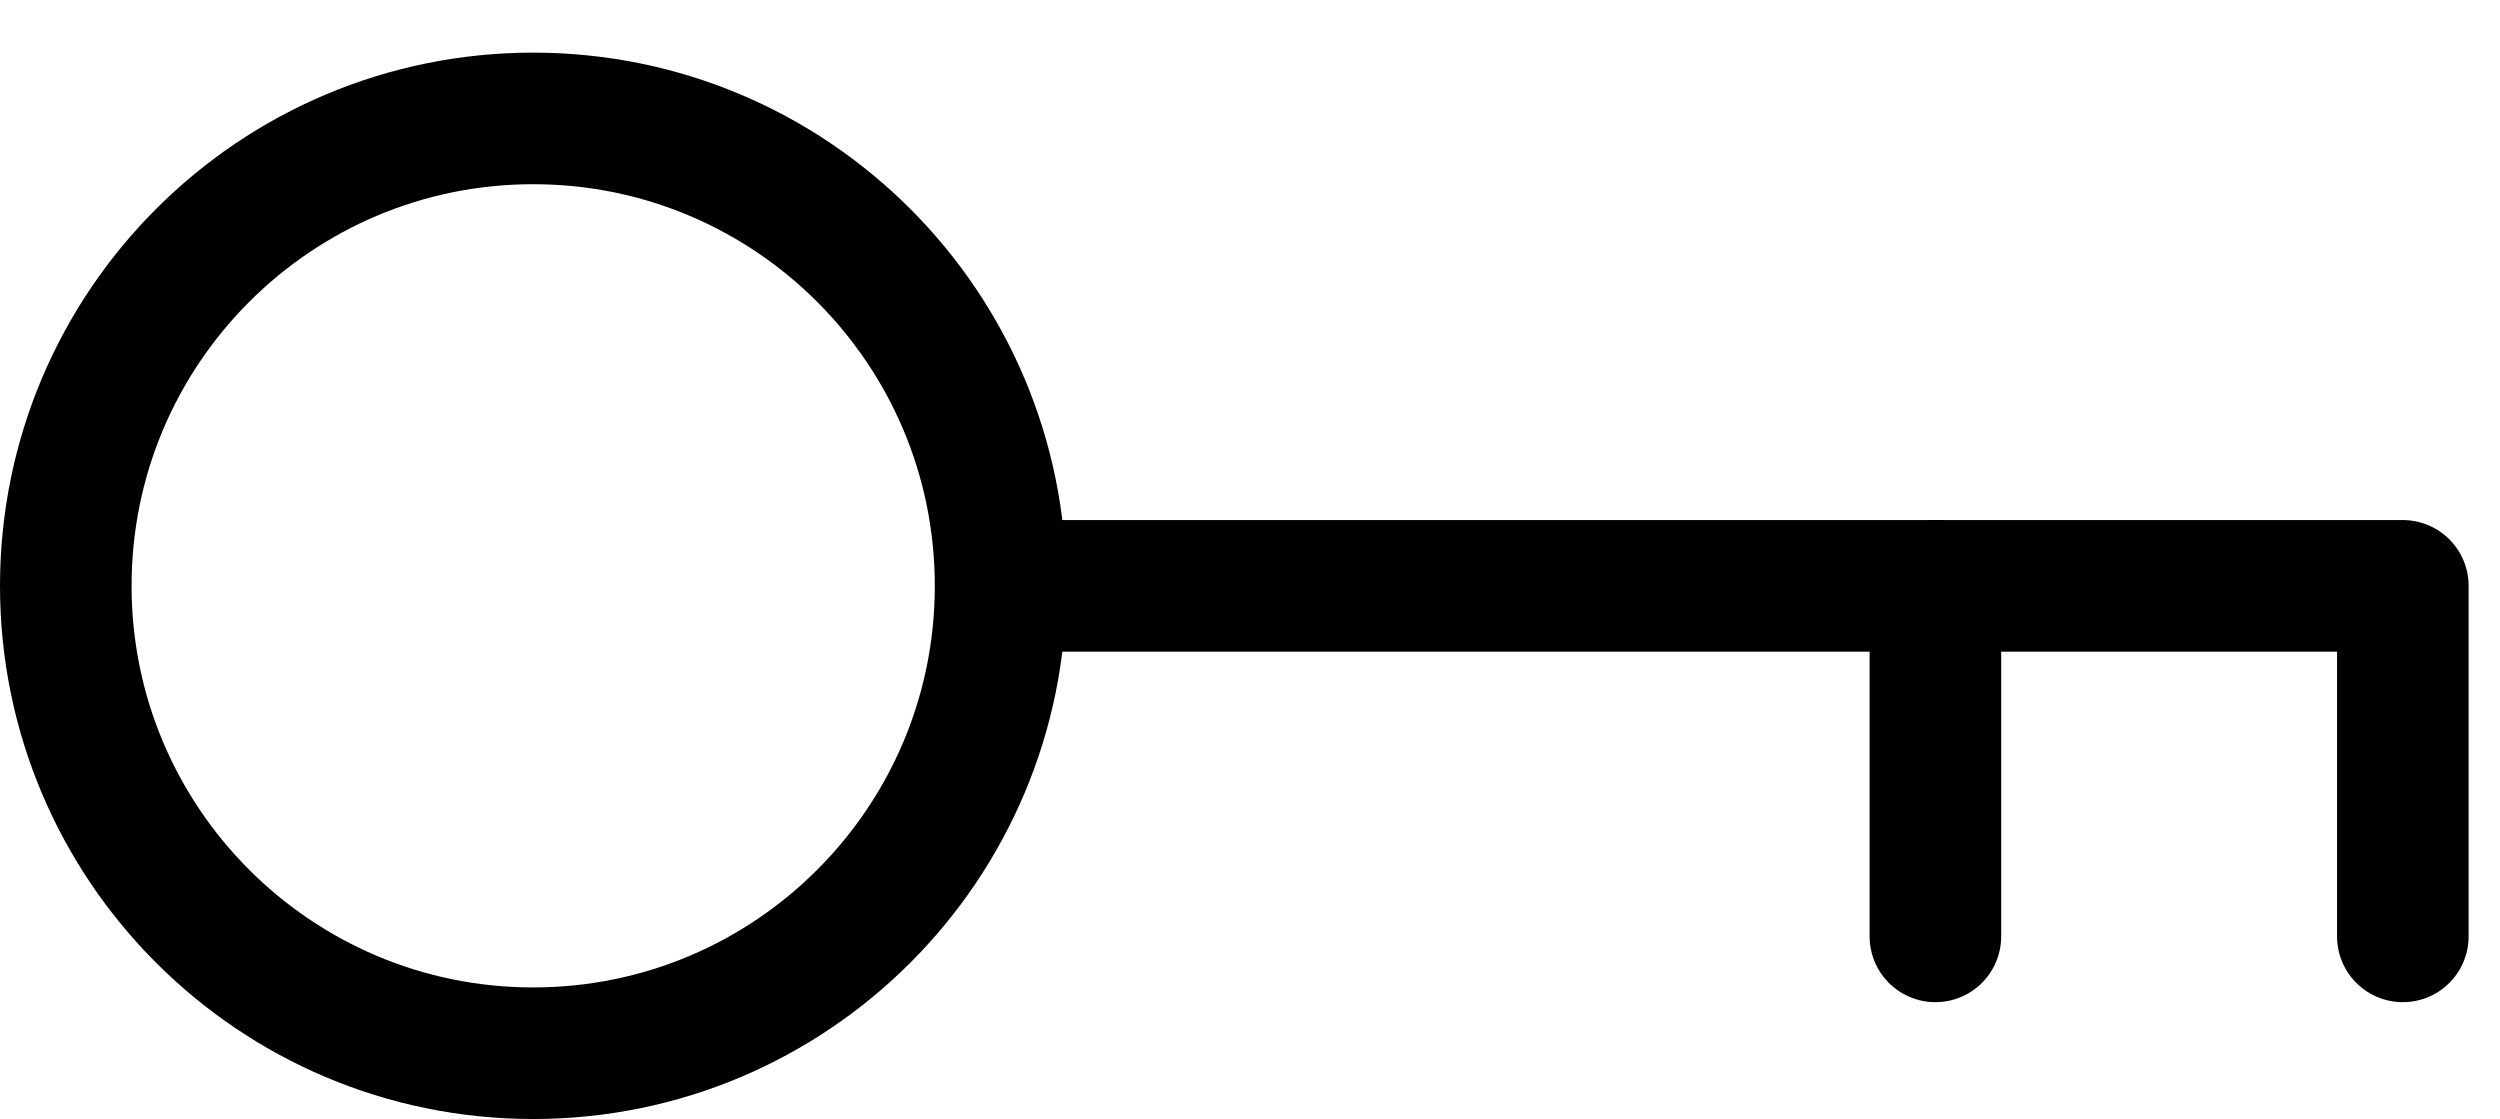
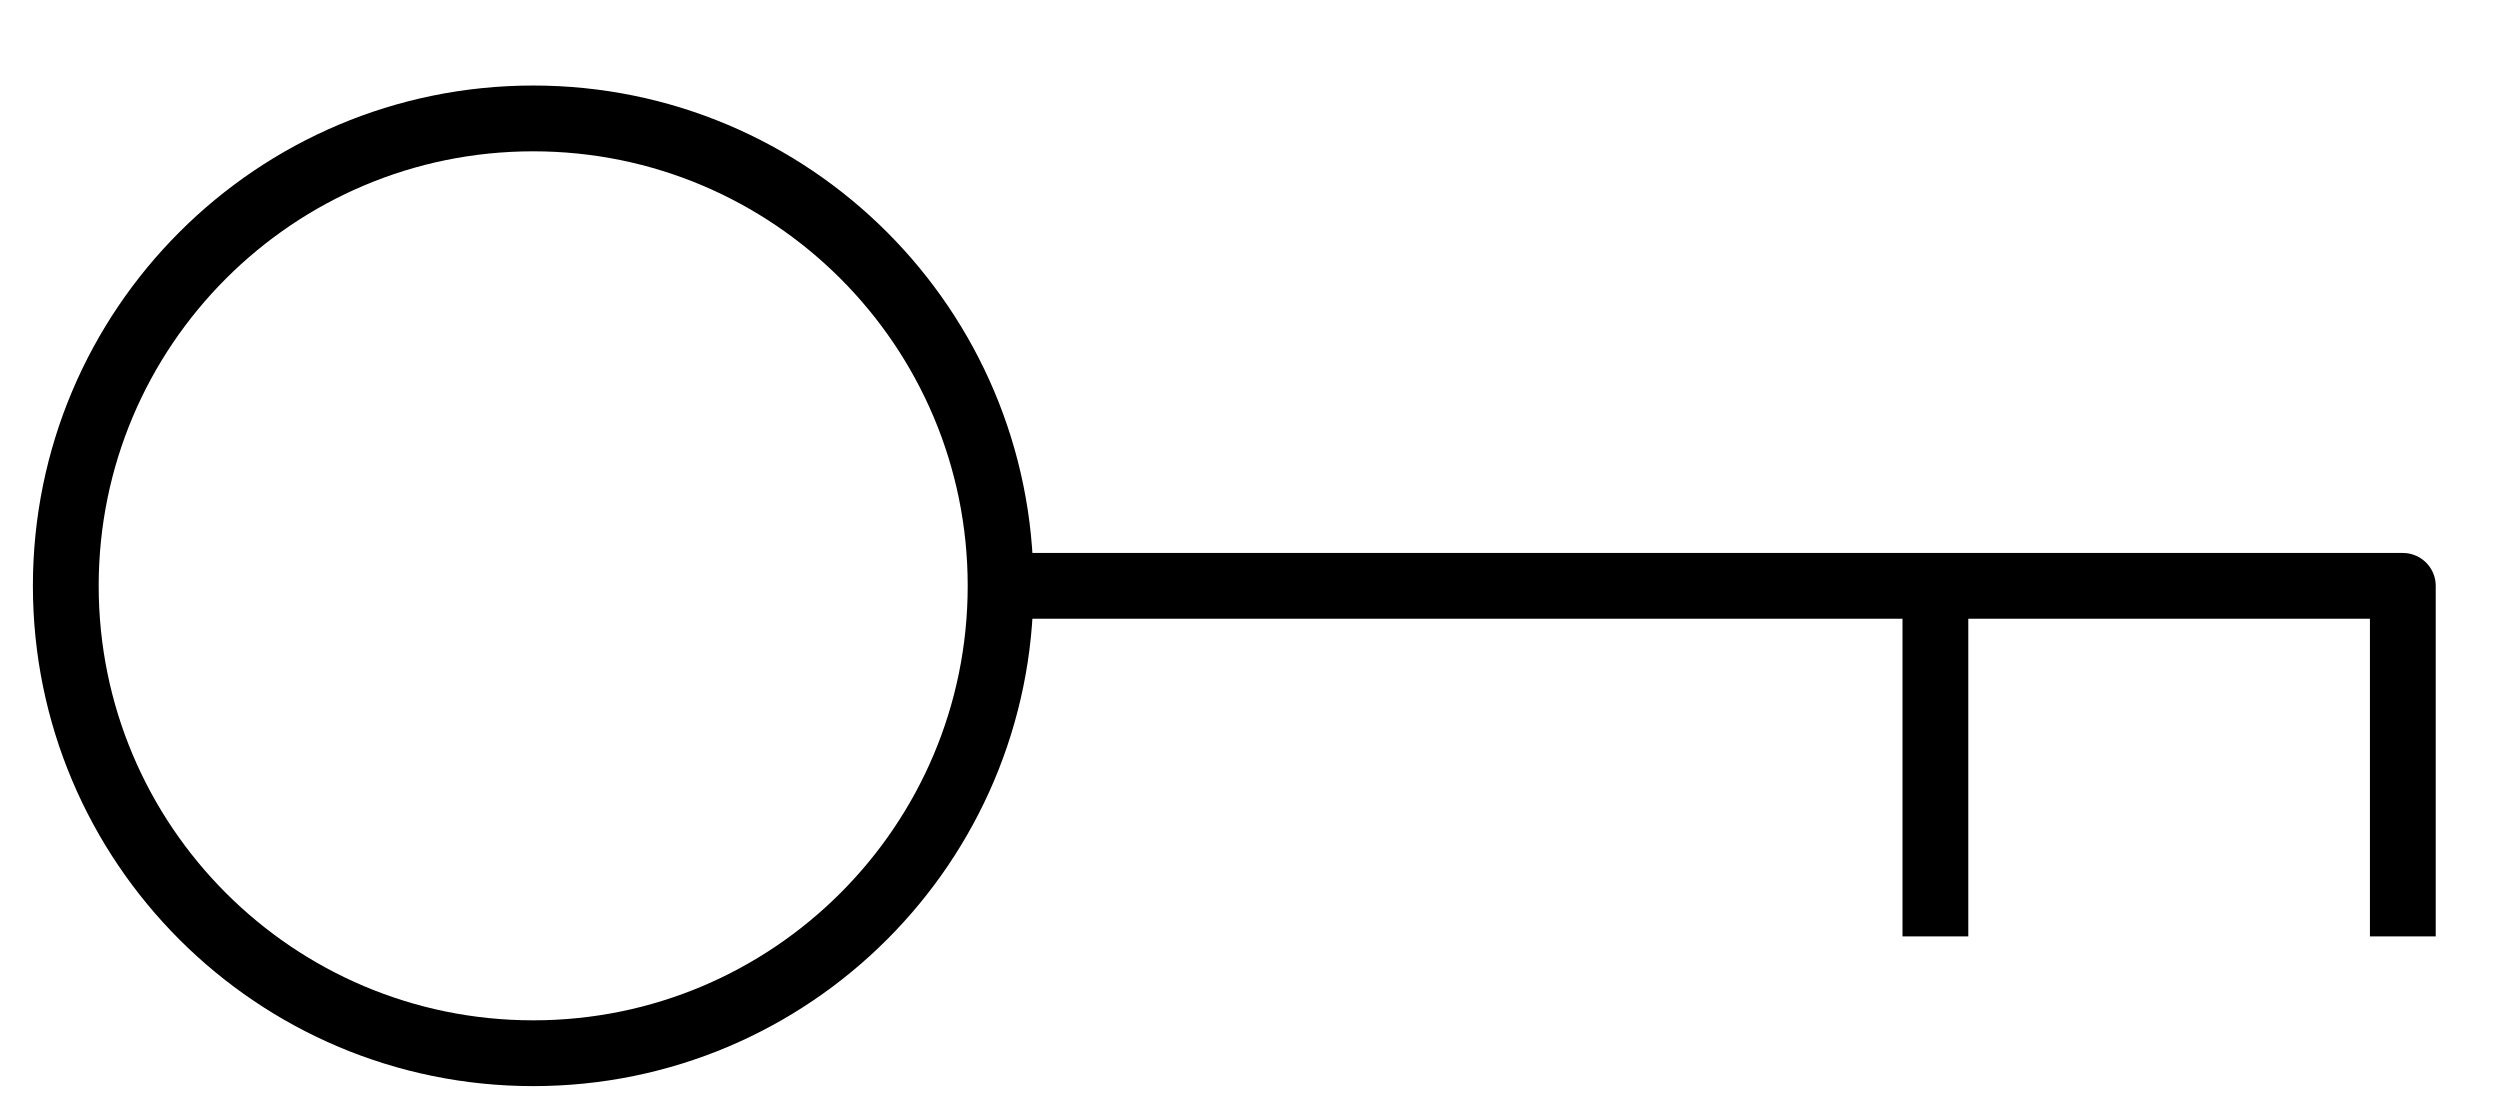
<svg xmlns="http://www.w3.org/2000/svg" width="38" height="17" viewBox="0 0 38 17" fill="none">
-   <path d="M15.209 8.905C15.209 12.828 12.028 16.009 8.105 16.009C4.181 16.009 1 12.828 1 8.905C1 4.981 4.181 1.8 8.105 1.8C12.028 1.8 15.209 4.981 15.209 8.905ZM15.209 8.905H36.523V14.233" stroke="black" stroke-width="2" stroke-linecap="round" stroke-linejoin="round" />
-   <path d="M29.418 8.905V14.233" stroke="black" stroke-width="2" stroke-linecap="round" stroke-linejoin="round" />
+   <path d="M15.209 8.905C15.209 12.828 12.028 16.009 8.105 16.009C4.181 16.009 1 12.828 1 8.905C1 4.981 4.181 1.8 8.105 1.8C12.028 1.8 15.209 4.981 15.209 8.905ZM15.209 8.905H36.523V14.233" stroke="black" strokeWidth="2" strokeLinecap="round" stroke-linejoin="round" />
+   <path d="M29.418 8.905V14.233" stroke="black" strokeWidth="2" strokeLinecap="round" stroke-linejoin="round" />
</svg>
